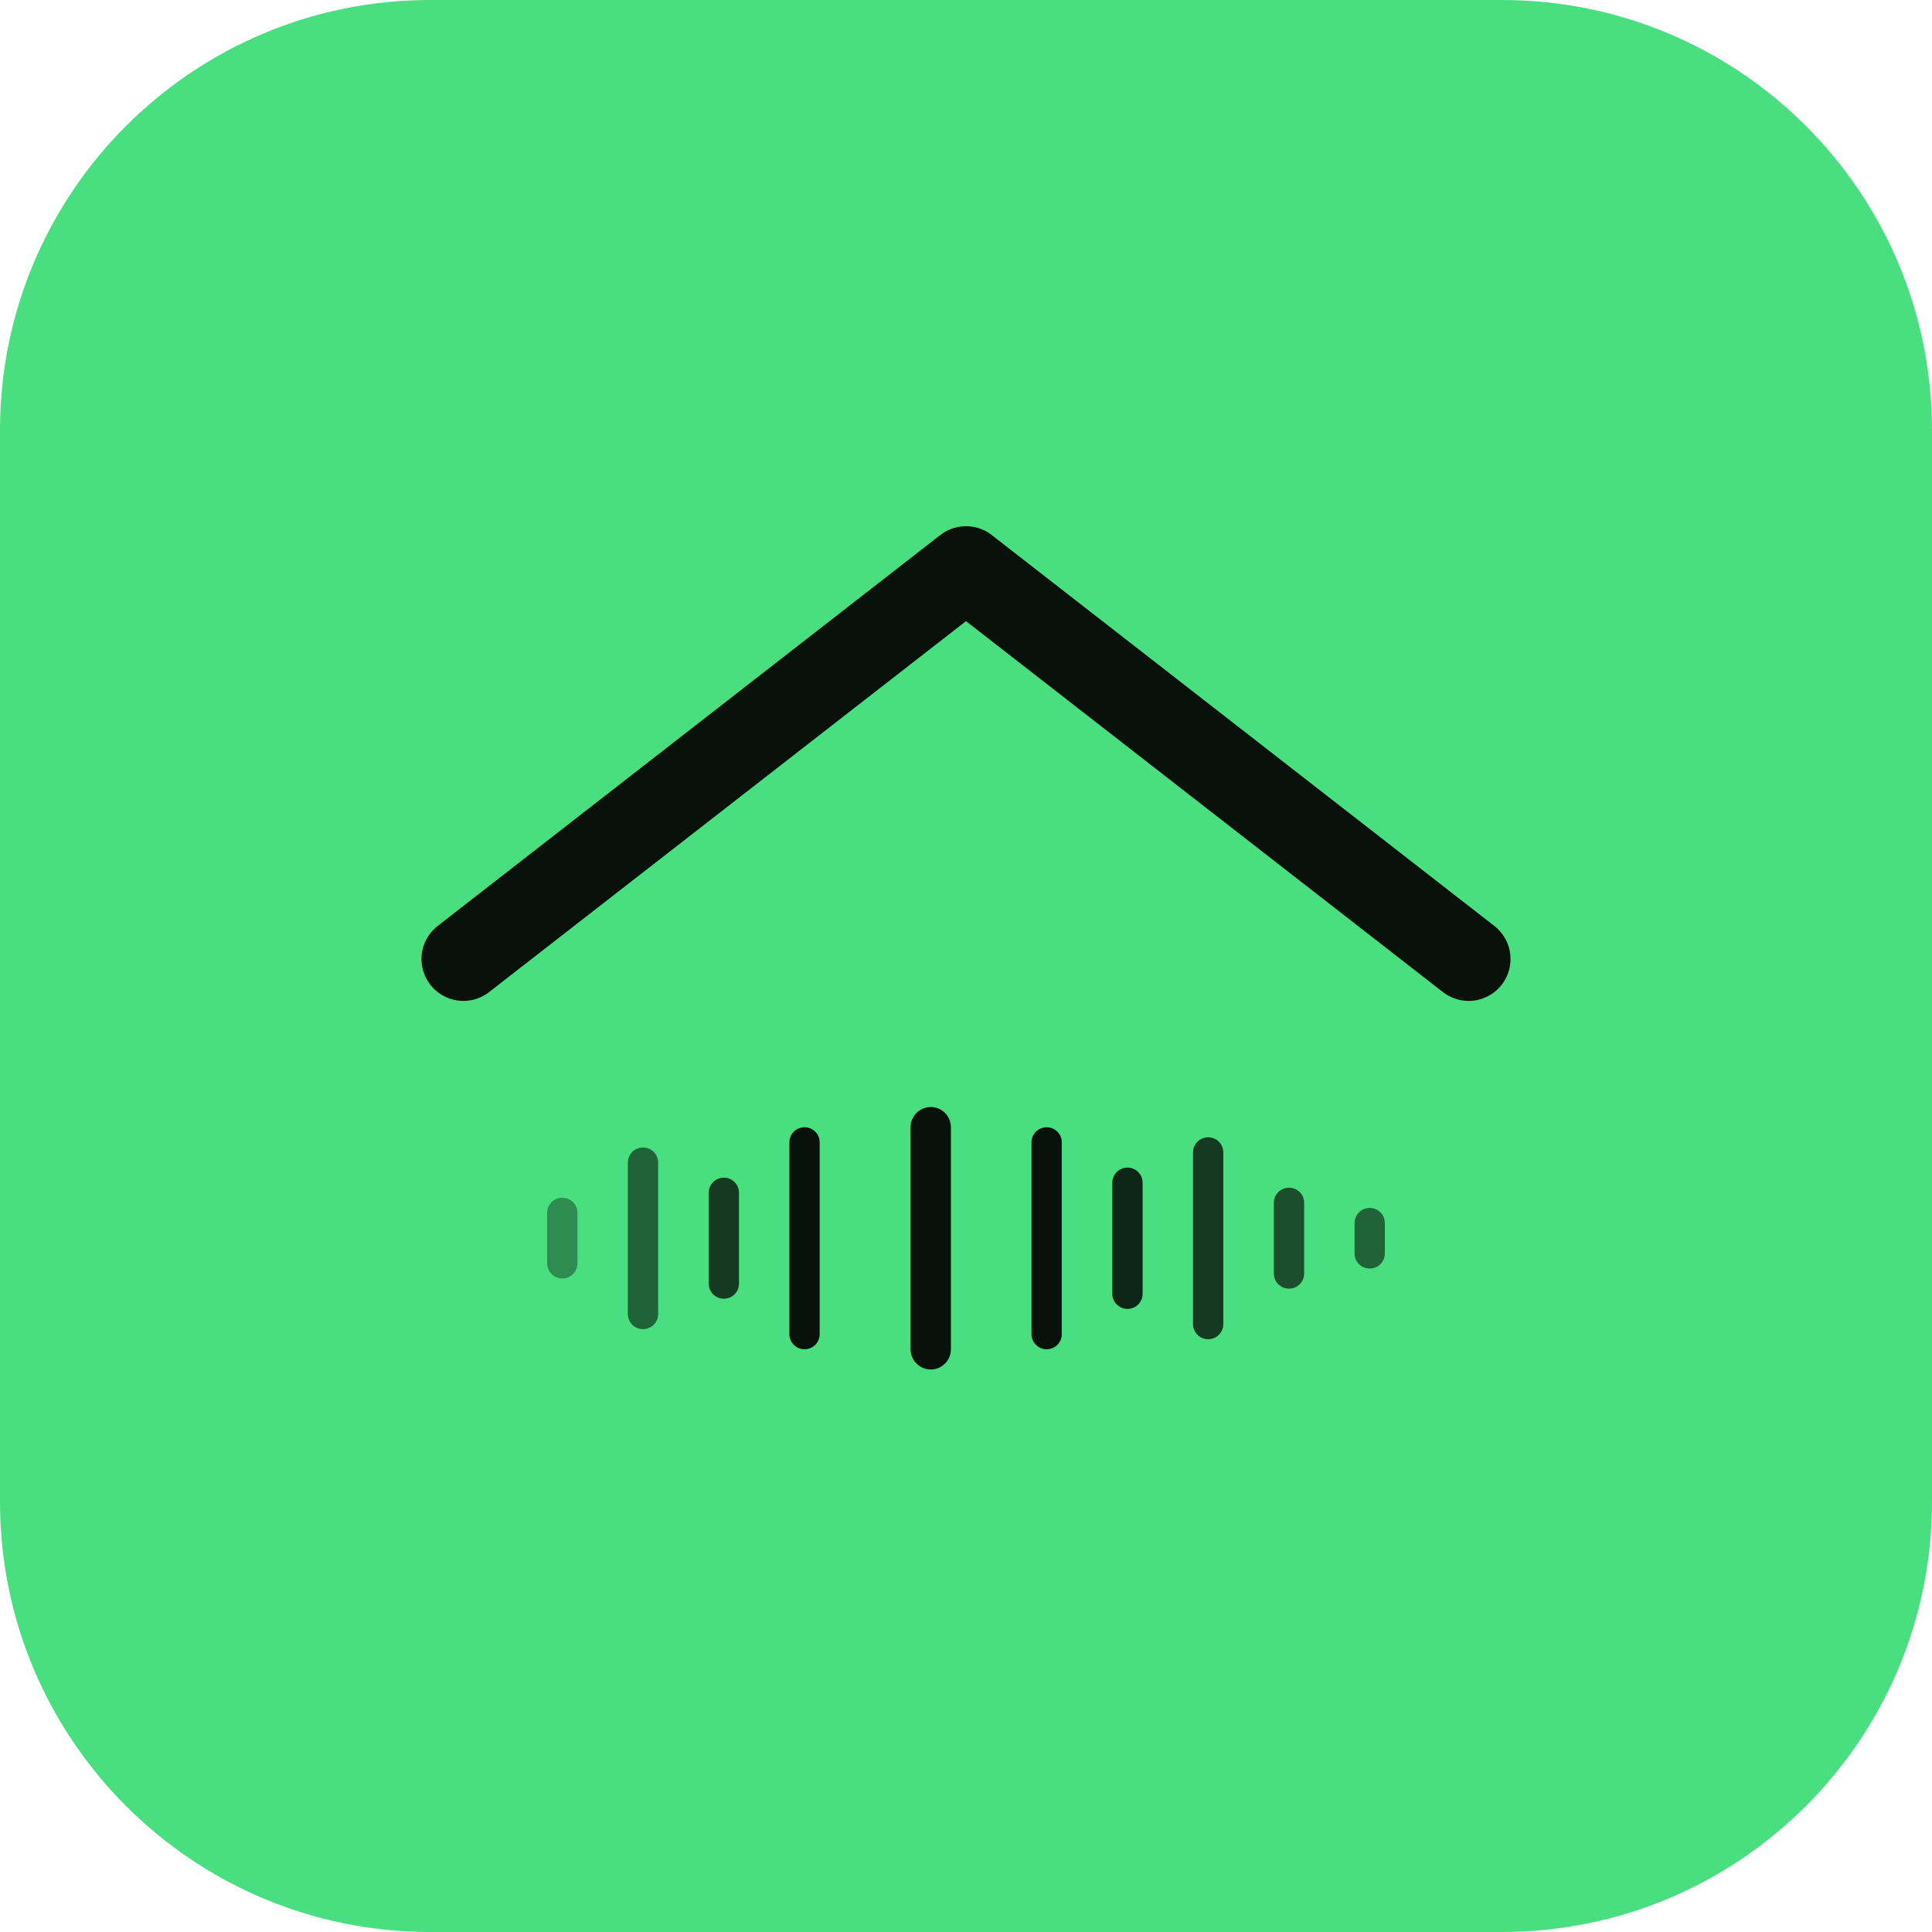
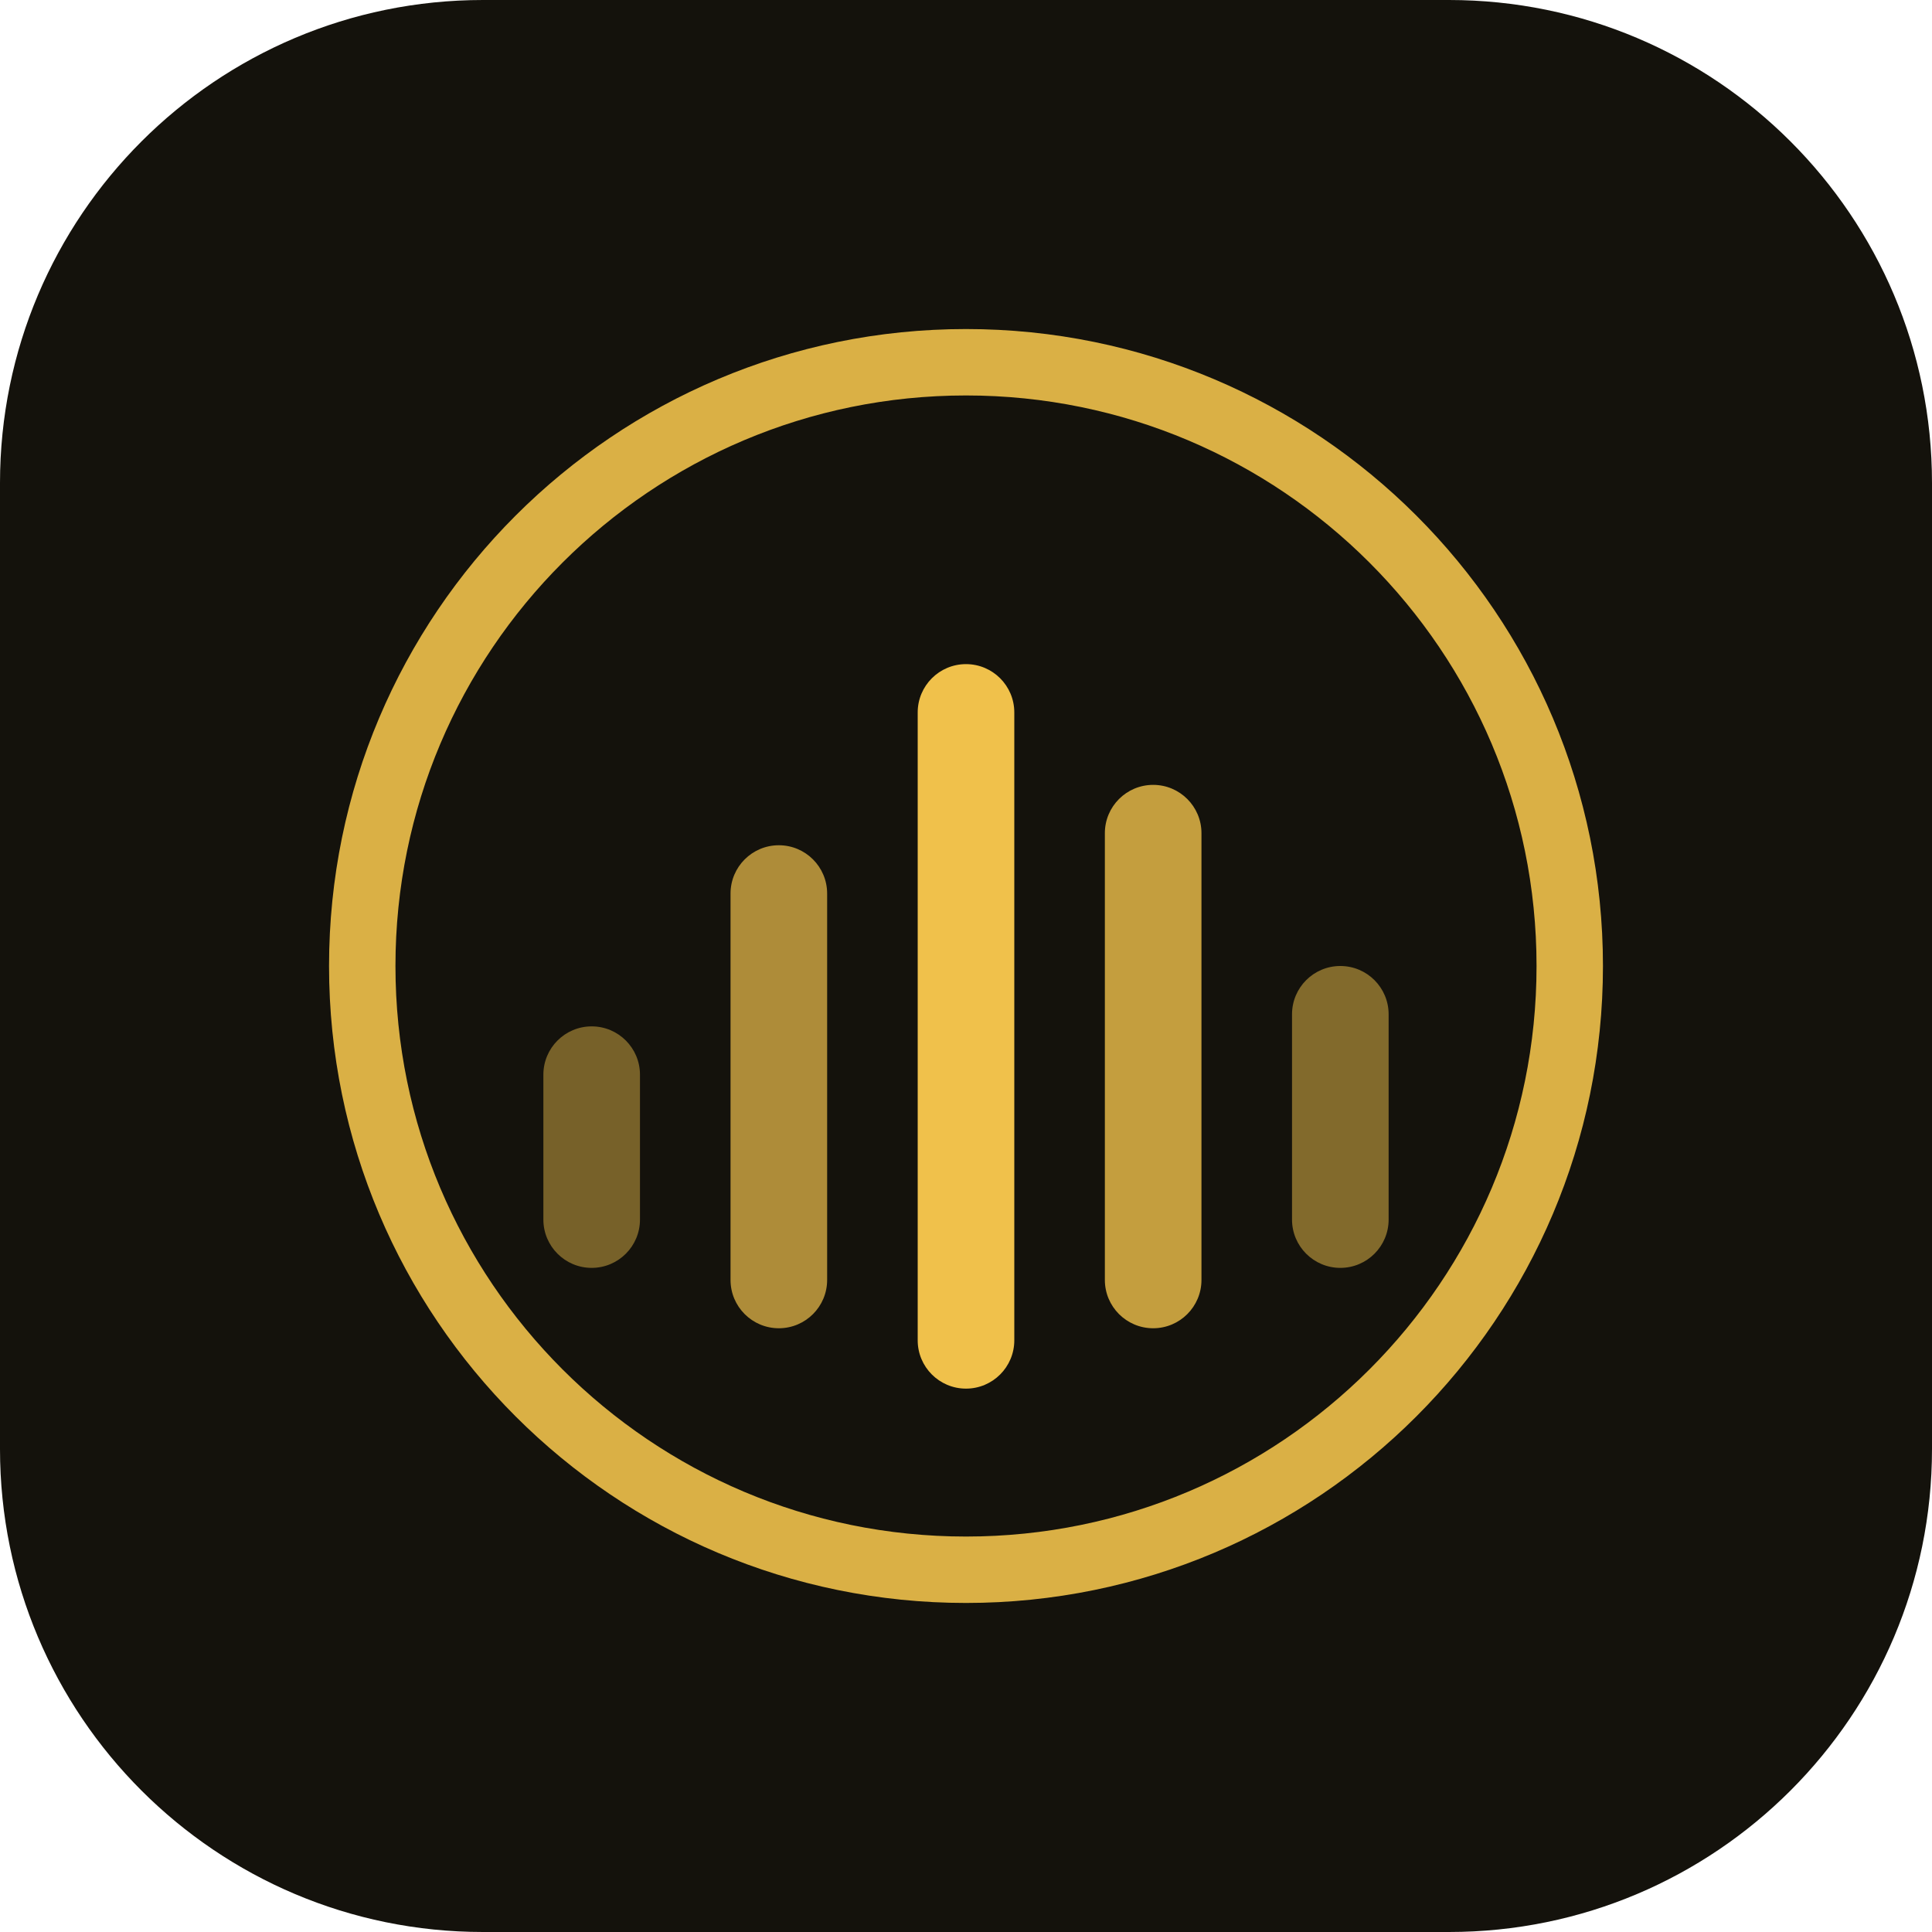
- <svg xmlns="http://www.w3.org/2000/svg" viewBox="0 0 512 512" width="512" height="512" role="img" aria-label="Audioserver">
-   <rect width="512" height="512" rx="114" fill="#49DE80" />
-   <g transform="translate(256 256) scale(3.7) translate(-50 -46.5)">
-     <path d="M14 46 L50 18 L86 46" fill="none" stroke="#08120B" stroke-width="6" stroke-linecap="round" stroke-linejoin="round" />
-     <rect x="20" y="63.1" width="2.17" height="5.78" rx="1.08" fill="#08120B" fill-opacity="0.4" />
-     <rect x="25.78" y="59.5" width="2.17" height="13.01" rx="1.08" fill="#08120B" fill-opacity="0.6" />
-     <rect x="31.57" y="61.66" width="2.17" height="8.67" rx="1.08" fill="#08120B" fill-opacity="0.8" />
-     <rect x="37.35" y="58.05" width="2.17" height="15.9" rx="1.08" fill="#08120B" />
-     <rect x="46.03" y="56.6" width="2.89" height="18.8" rx="1.45" fill="#08120B" />
-     <rect x="54.69" y="58.05" width="2.17" height="15.9" rx="1.08" fill="#08120B" />
-     <rect x="60.48" y="60.94" width="2.17" height="10.12" rx="1.08" fill="#08120B" fill-opacity="0.9" />
-     <rect x="66.26" y="58.77" width="2.17" height="14.46" rx="1.08" fill="#08120B" fill-opacity="0.8" />
-     <rect x="72.05" y="62.38" width="2.17" height="7.23" rx="1.08" fill="#08120B" fill-opacity="0.7" />
-     <rect x="77.83" y="63.83" width="2.17" height="4.34" rx="1.08" fill="#08120B" fill-opacity="0.6" />
+ <svg xmlns="http://www.w3.org/2000/svg" viewBox="0 0 64 64" role="img" aria-label="Audioserver">
+   <rect width="64" height="64" rx="16" fill="#14120c" />
+   <circle cx="32" cy="32" r="20" fill="none" stroke="#f0c14b" stroke-width="2.2" opacity="0.9" />
+   <g fill="#f0c14b">
+     <rect x="18" y="34" width="3.2" height="8" rx="1.6" opacity="0.45" />
+     <rect x="24.2" y="28" width="3.2" height="16" rx="1.6" opacity="0.7" />
+     <rect x="30.4" y="22" width="3.2" height="24" rx="1.6" />
+     <rect x="36.6" y="26" width="3.2" height="18" rx="1.6" opacity="0.8" />
+     <rect x="42.8" y="32" width="3.2" height="10" rx="1.6" opacity="0.5" />
  </g>
</svg>
